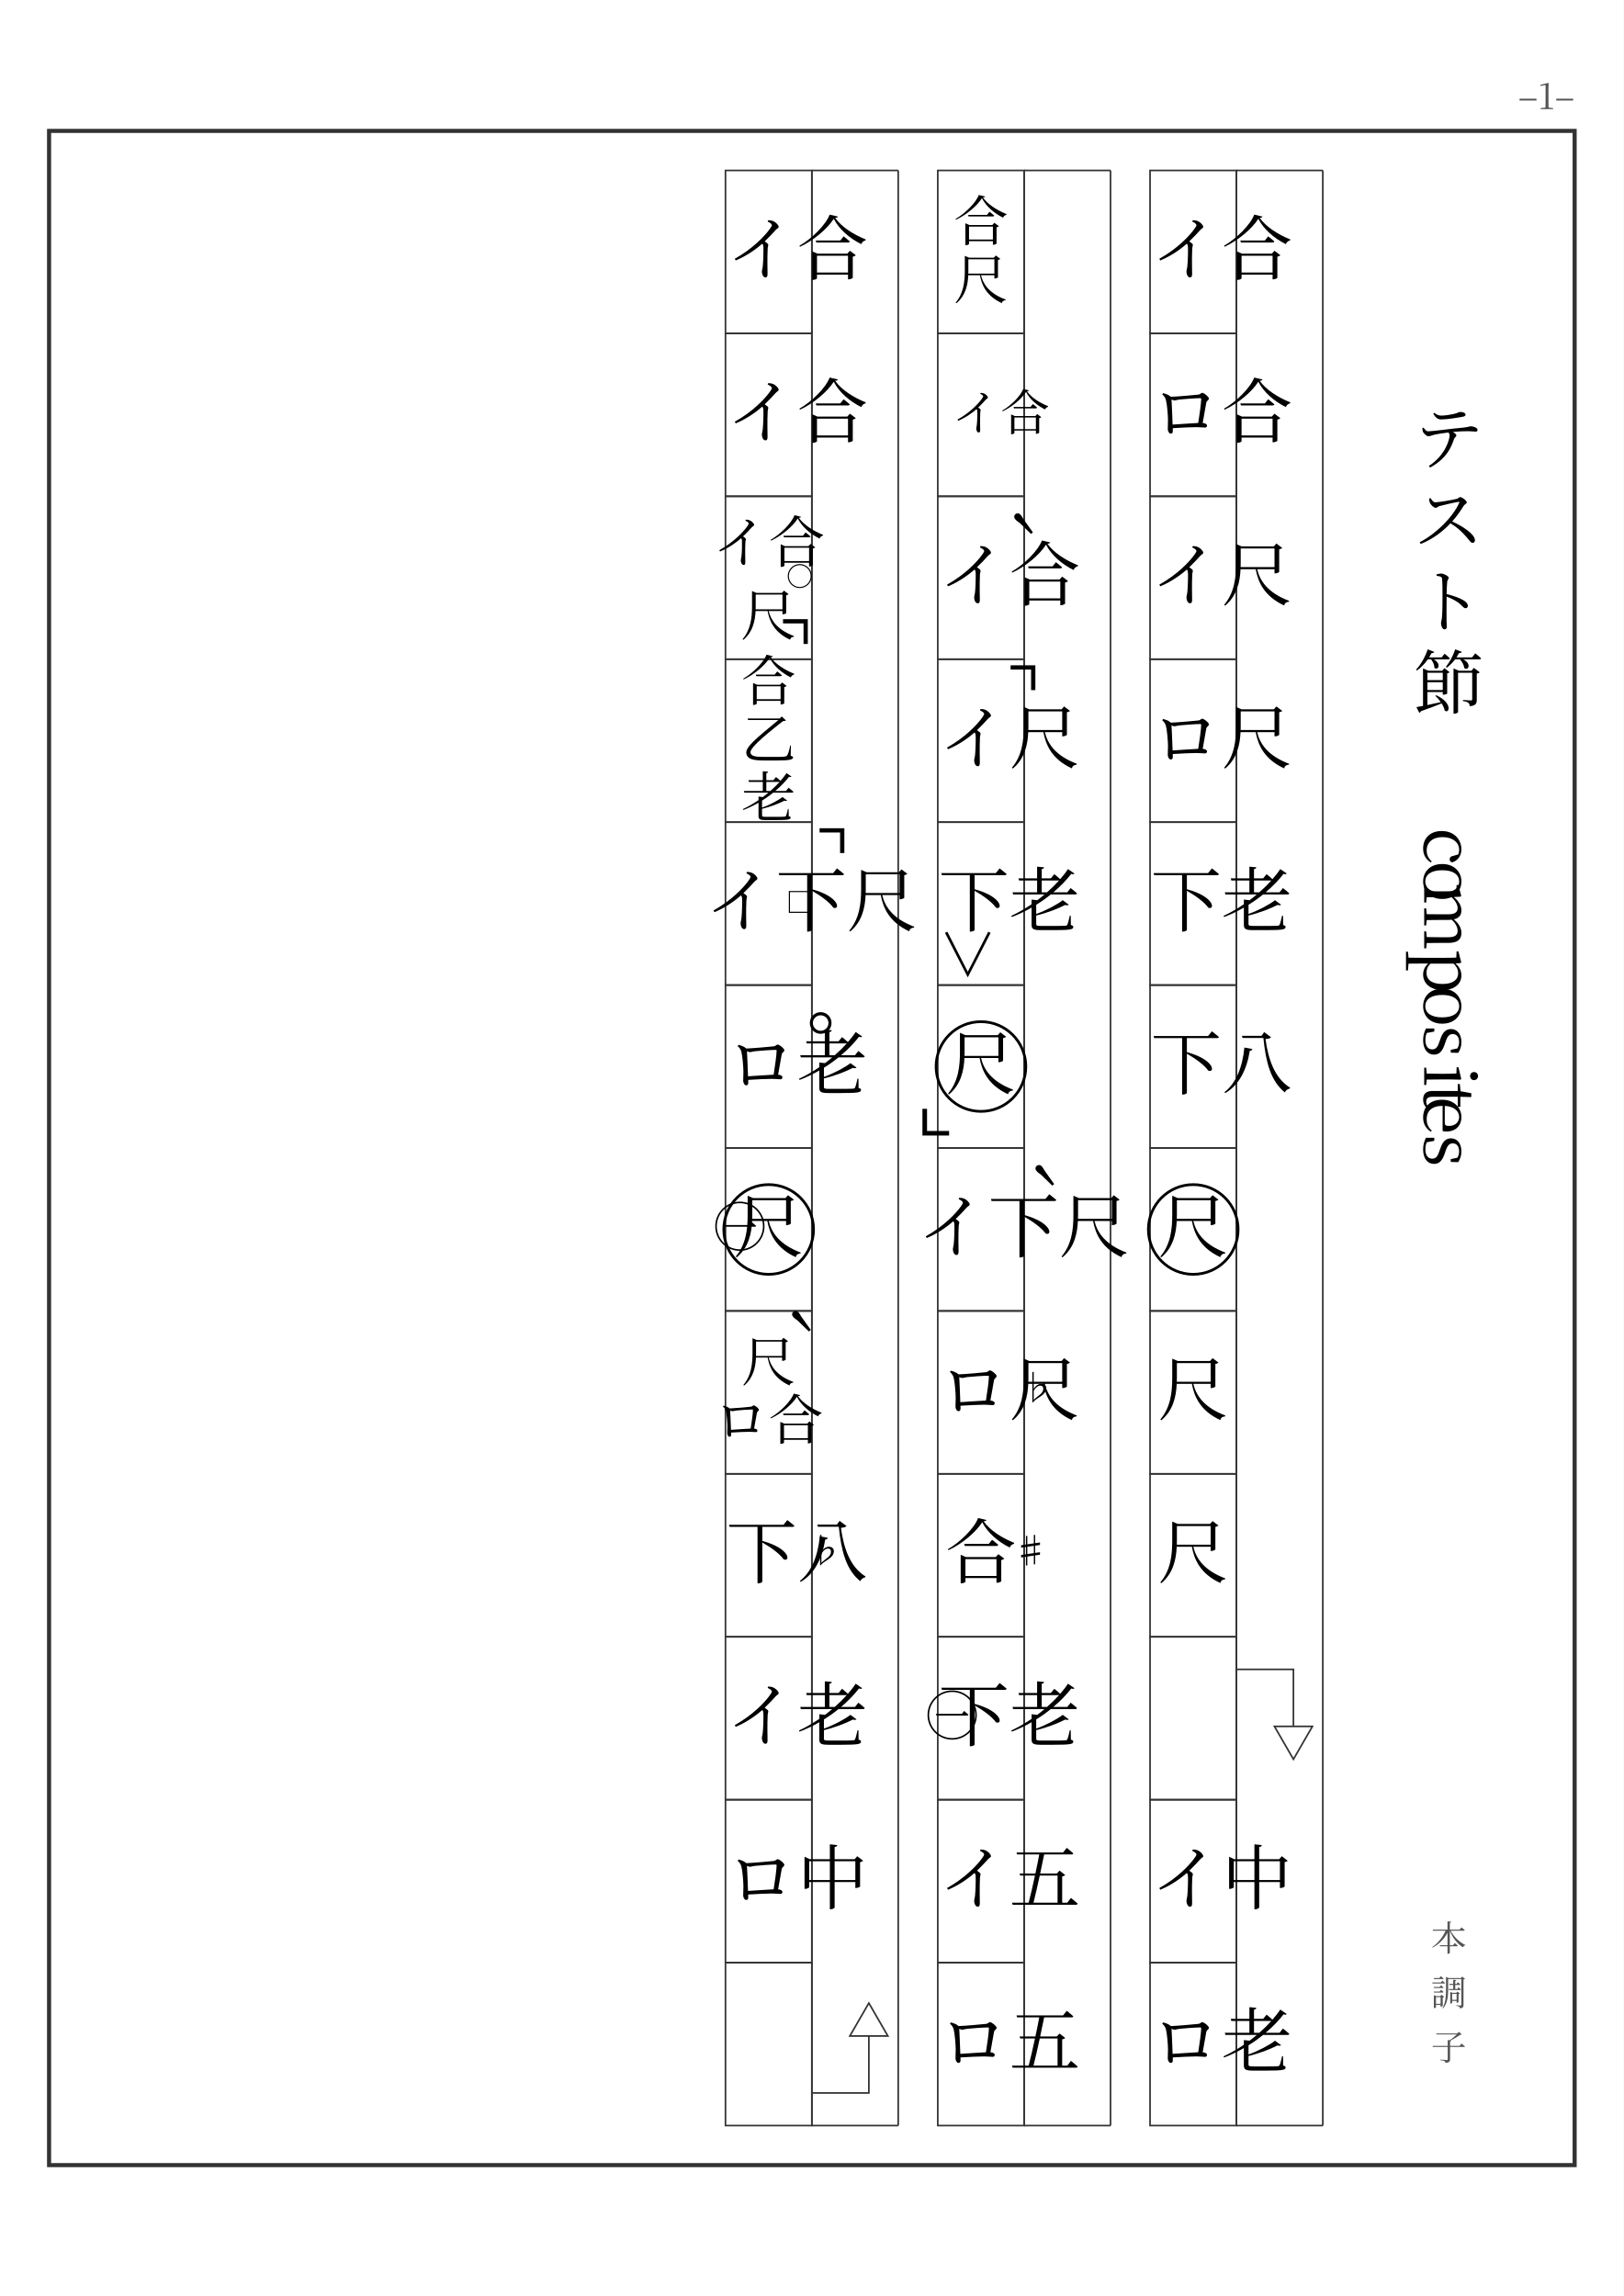
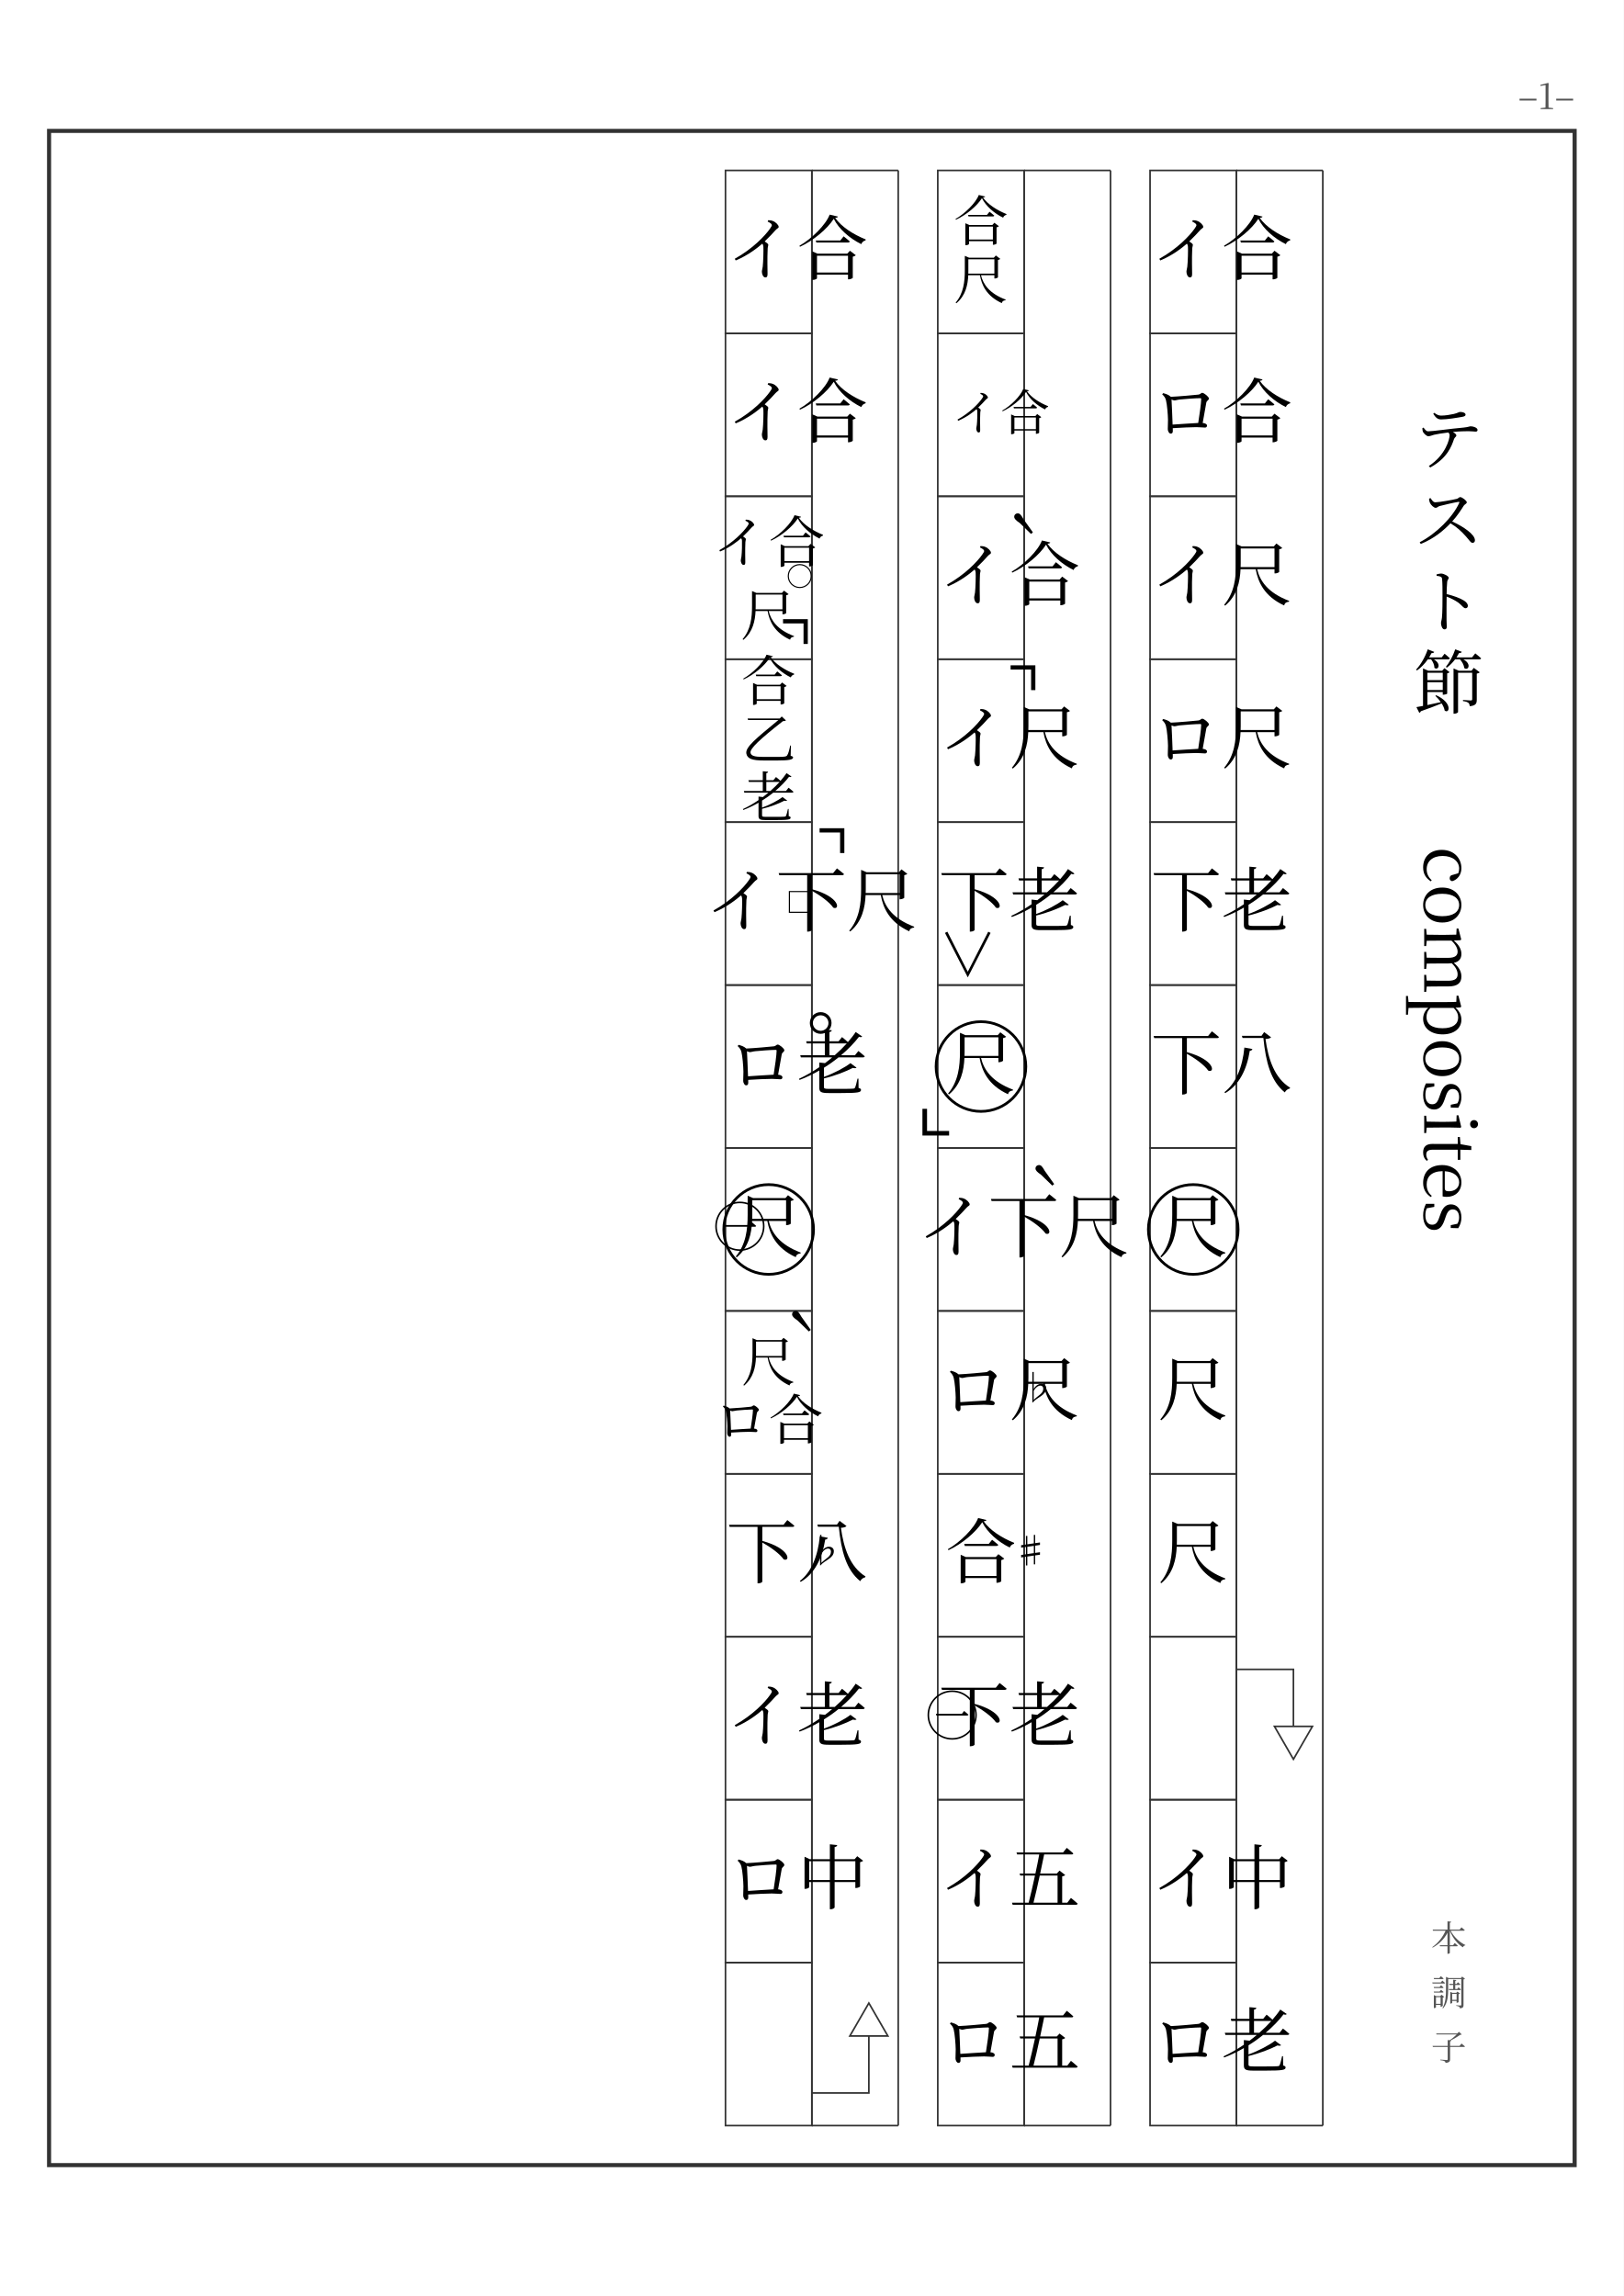
<svg xmlns="http://www.w3.org/2000/svg" width="21cm" height="29.7cm" viewBox="0 0 595.276 841.891">
  <rect width="100%" height="100%" fill="white" />
  <rect x="17.988" y="47.996" width="559.3" height="745.9" fill="none" stroke="#333333" stroke-width="1.5" />
  <text x="577.288" y="40.00" text-anchor="end" font-family="Hiragino Mincho ProN, YuMincho, 'MS PMincho', Noto Serif CJK JP, serif" font-size="13" fill="#555">–1–</text>
  <text x="531.124" y="170.031" text-anchor="middle" font-family="Hiragino Mincho ProN, YuMincho, 'MS PMincho', Noto Serif CJK JP, serif" font-size="25.689" fill="black">テ</text>
  <text x="531.124" y="199.901" text-anchor="middle" font-family="Hiragino Mincho ProN, YuMincho, 'MS PMincho', Noto Serif CJK JP, serif" font-size="25.689" fill="black">ス</text>
  <text x="531.124" y="229.772" text-anchor="middle" font-family="Hiragino Mincho ProN, YuMincho, 'MS PMincho', Noto Serif CJK JP, serif" font-size="25.689" fill="black">ト</text>
  <text x="531.124" y="259.643" text-anchor="middle" font-family="Hiragino Mincho ProN, YuMincho, 'MS PMincho', Noto Serif CJK JP, serif" font-size="25.689" fill="black">節</text>
-   <text x="531.124" y="319.385" text-anchor="middle" font-family="Hiragino Mincho ProN, YuMincho, 'MS PMincho', Noto Serif CJK JP, serif" font-size="25.689" fill="black" transform="rotate(90 531.124 310.3936)">c</text>
-   <text x="531.124" y="332.229" text-anchor="middle" font-family="Hiragino Mincho ProN, YuMincho, 'MS PMincho', Noto Serif CJK JP, serif" font-size="25.689" fill="black" transform="rotate(90 531.124 323.238)">o</text>
-   <text x="531.124" y="345.074" text-anchor="middle" font-family="Hiragino Mincho ProN, YuMincho, 'MS PMincho', Noto Serif CJK JP, serif" font-size="25.689" fill="black" transform="rotate(90 531.124 336.0825)">m</text>
-   <text x="531.124" y="365.111" text-anchor="middle" font-family="Hiragino Mincho ProN, YuMincho, 'MS PMincho', Noto Serif CJK JP, serif" font-size="25.689" fill="black" transform="rotate(90 531.124 356.1198)">p</text>
-   <text x="531.124" y="377.955" text-anchor="middle" font-family="Hiragino Mincho ProN, YuMincho, 'MS PMincho', Noto Serif CJK JP, serif" font-size="25.689" fill="black" transform="rotate(90 531.124 368.9643)">o</text>
-   <text x="531.124" y="390.8" text-anchor="middle" font-family="Hiragino Mincho ProN, YuMincho, 'MS PMincho', Noto Serif CJK JP, serif" font-size="25.689" fill="black" transform="rotate(90 531.124 381.8088)">s</text>
-   <text x="531.124" y="403.644" text-anchor="middle" font-family="Hiragino Mincho ProN, YuMincho, 'MS PMincho', Noto Serif CJK JP, serif" font-size="25.689" fill="black" transform="rotate(90 531.124 394.6532)">i</text>
-   <text x="531.124" y="410.837" text-anchor="middle" font-family="Hiragino Mincho ProN, YuMincho, 'MS PMincho', Noto Serif CJK JP, serif" font-size="25.689" fill="black" transform="rotate(90 531.124 401.8461)">t</text>
-   <text x="531.124" y="418.03" text-anchor="middle" font-family="Hiragino Mincho ProN, YuMincho, 'MS PMincho', Noto Serif CJK JP, serif" font-size="25.689" fill="black" transform="rotate(90 531.124 409.039)">e</text>
-   <text x="531.124" y="430.875" text-anchor="middle" font-family="Hiragino Mincho ProN, YuMincho, 'MS PMincho', Noto Serif CJK JP, serif" font-size="25.689" fill="black" transform="rotate(90 531.124 421.8835)">s</text>
+   <text x="531.124" y="319.385" font-family="Hiragino Mincho ProN, YuMincho, 'MS PMincho', Noto Serif CJK JP, serif" font-size="25.689" fill="black" transform="rotate(90 531.124 310.394)">composites</text>
  <text x="531.124" y="715.396" text-anchor="middle" font-family="Hiragino Mincho ProN, YuMincho, 'MS PMincho', Noto Serif CJK JP, serif" font-size="13.0" fill="#555">本</text>
  <text x="531.124" y="735.396" text-anchor="middle" font-family="Hiragino Mincho ProN, YuMincho, 'MS PMincho', Noto Serif CJK JP, serif" font-size="13.0" fill="#555">調</text>
  <text x="531.124" y="755.396" text-anchor="middle" font-family="Hiragino Mincho ProN, YuMincho, 'MS PMincho', Noto Serif CJK JP, serif" font-size="13.0" fill="#555">子</text>
  <line x1="453.295" y1="62.496" x2="453.295" y2="779.396" stroke="#333333" stroke-width="0.6" />
  <line x1="484.96" y1="62.496" x2="484.96" y2="779.396" stroke="#333333" stroke-width="0.6" />
  <line x1="453.295" y1="62.496" x2="484.96" y2="62.496" stroke="#333333" stroke-width="0.6" />
  <line x1="453.295" y1="779.396" x2="484.96" y2="779.396" stroke="#333333" stroke-width="0.6" />
  <rect x="421.631" y="62.496" width="31.664" height="59.742" fill="none" stroke="#333333" stroke-width="0.6" />
  <rect x="421.631" y="122.237" width="31.664" height="59.742" fill="none" stroke="#333333" stroke-width="0.6" />
  <rect x="421.631" y="181.979" width="31.664" height="59.742" fill="none" stroke="#333333" stroke-width="0.6" />
  <rect x="421.631" y="241.721" width="31.664" height="59.742" fill="none" stroke="#333333" stroke-width="0.6" />
  <rect x="421.631" y="301.462" width="31.664" height="59.742" fill="none" stroke="#333333" stroke-width="0.6" />
  <rect x="421.631" y="361.204" width="31.664" height="59.742" fill="none" stroke="#333333" stroke-width="0.6" />
  <rect x="421.631" y="420.946" width="31.664" height="59.742" fill="none" stroke="#333333" stroke-width="0.6" />
  <rect x="421.631" y="480.687" width="31.664" height="59.742" fill="none" stroke="#333333" stroke-width="0.6" />
  <rect x="421.631" y="540.429" width="31.664" height="59.742" fill="none" stroke="#333333" stroke-width="0.6" />
  <rect x="421.631" y="600.171" width="31.664" height="59.742" fill="none" stroke="#333333" stroke-width="0.6" />
  <rect x="421.631" y="659.912" width="31.664" height="59.742" fill="none" stroke="#333333" stroke-width="0.6" />
  <rect x="421.631" y="719.654" width="31.664" height="59.742" fill="none" stroke="#333333" stroke-width="0.6" />
  <g class="repeat-arrow" fill="none" stroke="#333333" stroke-width="0.6">
    <path d="M 453.295 612.119 L 474.194 612.119 L 474.194 633.017" fill="none" />
    <polygon points="467.228,633.017 481.16,633.017 474.194,645.083" />
  </g>
  <text x="421.863" y="100.634" font-family="Hiragino Mincho ProN, YuMincho, 'MS PMincho', Noto Serif CJK JP, serif" font-size="26.0" fill="black" textLength="31.2" lengthAdjust="spacingAndGlyphs">イ合</text>
  <text x="421.863" y="160.376" font-family="Hiragino Mincho ProN, YuMincho, 'MS PMincho', Noto Serif CJK JP, serif" font-size="26.0" fill="black" textLength="31.2" lengthAdjust="spacingAndGlyphs">ロ合</text>
  <text x="421.863" y="220.118" font-family="Hiragino Mincho ProN, YuMincho, 'MS PMincho', Noto Serif CJK JP, serif" font-size="26.0" fill="black" textLength="31.2" lengthAdjust="spacingAndGlyphs">イ尺</text>
  <text x="421.863" y="279.859" font-family="Hiragino Mincho ProN, YuMincho, 'MS PMincho', Noto Serif CJK JP, serif" font-size="26.0" fill="black" textLength="31.2" lengthAdjust="spacingAndGlyphs">ロ尺</text>
  <text x="421.863" y="339.601" font-family="Hiragino Mincho ProN, YuMincho, 'MS PMincho', Noto Serif CJK JP, serif" font-size="26.0" fill="black" textLength="31.2" lengthAdjust="spacingAndGlyphs">下老</text>
  <text x="421.863" y="399.343" font-family="Hiragino Mincho ProN, YuMincho, 'MS PMincho', Noto Serif CJK JP, serif" font-size="26.0" fill="black" textLength="31.2" lengthAdjust="spacingAndGlyphs">下八</text>
  <circle cx="437.463" cy="450.816" r="16.445" fill="none" stroke="black" stroke-width="1" />
  <text x="437.463" y="459.084" text-anchor="middle" font-family="Hiragino Mincho ProN, YuMincho, 'MS PMincho', Noto Serif CJK JP, serif" font-size="26.0" fill="black">尺</text>
  <text x="437.463" y="518.826" text-anchor="middle" font-family="Hiragino Mincho ProN, YuMincho, 'MS PMincho', Noto Serif CJK JP, serif" font-size="26.0" fill="black">尺</text>
  <text x="437.463" y="578.568" text-anchor="middle" font-family="Hiragino Mincho ProN, YuMincho, 'MS PMincho', Noto Serif CJK JP, serif" font-size="26.0" fill="black">尺</text>
  <text x="421.863" y="698.051" font-family="Hiragino Mincho ProN, YuMincho, 'MS PMincho', Noto Serif CJK JP, serif" font-size="26.0" fill="black" textLength="31.2" lengthAdjust="spacingAndGlyphs">イ中</text>
  <text x="421.863" y="757.793" font-family="Hiragino Mincho ProN, YuMincho, 'MS PMincho', Noto Serif CJK JP, serif" font-size="26.0" fill="black" textLength="31.2" lengthAdjust="spacingAndGlyphs">ロ老</text>
  <line x1="375.467" y1="62.496" x2="375.467" y2="779.396" stroke="#333333" stroke-width="0.6" />
  <line x1="407.131" y1="62.496" x2="407.131" y2="779.396" stroke="#333333" stroke-width="0.6" />
  <line x1="375.467" y1="62.496" x2="407.131" y2="62.496" stroke="#333333" stroke-width="0.6" />
  <line x1="375.467" y1="779.396" x2="407.131" y2="779.396" stroke="#333333" stroke-width="0.6" />
  <rect x="343.803" y="62.496" width="31.664" height="59.742" fill="none" stroke="#333333" stroke-width="0.6" />
  <rect x="343.803" y="122.237" width="31.664" height="59.742" fill="none" stroke="#333333" stroke-width="0.6" />
  <rect x="343.803" y="181.979" width="31.664" height="59.742" fill="none" stroke="#333333" stroke-width="0.6" />
  <rect x="343.803" y="241.721" width="31.664" height="59.742" fill="none" stroke="#333333" stroke-width="0.6" />
  <rect x="343.803" y="301.462" width="31.664" height="59.742" fill="none" stroke="#333333" stroke-width="0.6" />
  <rect x="343.803" y="361.204" width="31.664" height="59.742" fill="none" stroke="#333333" stroke-width="0.6" />
  <rect x="343.803" y="420.946" width="31.664" height="59.742" fill="none" stroke="#333333" stroke-width="0.6" />
  <rect x="343.803" y="480.687" width="31.664" height="59.742" fill="none" stroke="#333333" stroke-width="0.6" />
  <rect x="343.803" y="540.429" width="31.664" height="59.742" fill="none" stroke="#333333" stroke-width="0.6" />
  <rect x="343.803" y="600.171" width="31.664" height="59.742" fill="none" stroke="#333333" stroke-width="0.6" />
  <rect x="343.803" y="659.912" width="31.664" height="59.742" fill="none" stroke="#333333" stroke-width="0.6" />
  <rect x="343.803" y="719.654" width="31.664" height="59.742" fill="none" stroke="#333333" stroke-width="0.6" />
  <text x="359.635" y="88.373" text-anchor="middle" font-family="Hiragino Mincho ProN, YuMincho, 'MS PMincho', Noto Serif CJK JP, serif" font-size="20" fill="black">合</text>
  <text x="359.635" y="109.693" text-anchor="middle" font-family="Hiragino Mincho ProN, YuMincho, 'MS PMincho', Noto Serif CJK JP, serif" font-size="20" fill="black">尺</text>
  <text x="348.835" y="157.832" font-family="Hiragino Mincho ProN, YuMincho, 'MS PMincho', Noto Serif CJK JP, serif" font-size="18" fill="black" textLength="21.6" lengthAdjust="spacingAndGlyphs">イ合</text>
  <text x="344.035" y="220.118" font-family="Hiragino Mincho ProN, YuMincho, 'MS PMincho', Noto Serif CJK JP, serif" font-size="26.0" fill="black" textLength="31.2" lengthAdjust="spacingAndGlyphs">イ合</text>
  <text x="375.235" y="217.778" text-anchor="middle" font-family="Hiragino Mincho ProN, YuMincho, 'MS PMincho', Noto Serif CJK JP, serif" font-size="34" fill="black">｀</text>
  <text x="344.035" y="279.859" font-family="Hiragino Mincho ProN, YuMincho, 'MS PMincho', Noto Serif CJK JP, serif" font-size="26.0" fill="black" textLength="31.2" lengthAdjust="spacingAndGlyphs">イ尺</text>
  <text x="373.415" y="264.779" text-anchor="middle" font-family="Hiragino Mincho ProN, YuMincho, 'MS PMincho', Noto Serif CJK JP, serif" font-size="26" fill="black">⌝</text>
  <text x="344.035" y="339.601" font-family="Hiragino Mincho ProN, YuMincho, 'MS PMincho', Noto Serif CJK JP, serif" font-size="26.0" fill="black" textLength="31.2" lengthAdjust="spacingAndGlyphs">下老</text>
  <text x="354.803" y="358.084" text-anchor="middle" font-family="Hiragino Mincho ProN, YuMincho, 'MS PMincho', Noto Serif CJK JP, serif" font-size="22" fill="black">∨</text>
  <circle cx="359.635" cy="391.075" r="16.445" fill="none" stroke="black" stroke-width="1" />
  <text x="359.635" y="399.343" text-anchor="middle" font-family="Hiragino Mincho ProN, YuMincho, 'MS PMincho', Noto Serif CJK JP, serif" font-size="26.0" fill="black">尺</text>
  <text x="344.815" y="410.783" text-anchor="middle" font-family="Hiragino Mincho ProN, YuMincho, 'MS PMincho', Noto Serif CJK JP, serif" font-size="28" fill="black">⌞</text>
  <text x="336.235" y="459.084" font-family="Hiragino Mincho ProN, YuMincho, 'MS PMincho', Noto Serif CJK JP, serif" font-size="26.0" fill="black" textLength="46.8" lengthAdjust="spacingAndGlyphs">イ下尺</text>
  <text x="383.035" y="456.744" text-anchor="middle" font-family="Hiragino Mincho ProN, YuMincho, 'MS PMincho', Noto Serif CJK JP, serif" font-size="34" fill="black">｀</text>
  <text x="344.035" y="518.826" font-family="Hiragino Mincho ProN, YuMincho, 'MS PMincho', Noto Serif CJK JP, serif" font-size="26.0" fill="black" textLength="31.2" lengthAdjust="spacingAndGlyphs">ロ尺</text>
  <text x="380.435" y="513.626" text-anchor="middle" font-family="Hiragino Mincho ProN, YuMincho, 'MS PMincho', Noto Serif CJK JP, serif" font-size="13" fill="black">♭</text>
  <text x="359.635" y="578.568" text-anchor="middle" font-family="Hiragino Mincho ProN, YuMincho, 'MS PMincho', Noto Serif CJK JP, serif" font-size="26.0" fill="black">合</text>
  <text x="377.835" y="573.368" text-anchor="middle" font-family="Hiragino Mincho ProN, YuMincho, 'MS PMincho', Noto Serif CJK JP, serif" font-size="13" fill="black">♯</text>
  <text x="344.035" y="638.309" font-family="Hiragino Mincho ProN, YuMincho, 'MS PMincho', Noto Serif CJK JP, serif" font-size="26.0" fill="black" textLength="31.2" lengthAdjust="spacingAndGlyphs">下老</text>
  <text x="349.08" y="636.083" text-anchor="middle" font-family="Hiragino Mincho ProN, YuMincho, 'MS PMincho', Noto Serif CJK JP, serif" font-size="19" fill="black">㊀</text>
  <text x="344.035" y="698.051" font-family="Hiragino Mincho ProN, YuMincho, 'MS PMincho', Noto Serif CJK JP, serif" font-size="26.0" fill="black" textLength="31.2" lengthAdjust="spacingAndGlyphs">イ五</text>
  <text x="344.035" y="757.793" font-family="Hiragino Mincho ProN, YuMincho, 'MS PMincho', Noto Serif CJK JP, serif" font-size="26.0" fill="black" textLength="31.2" lengthAdjust="spacingAndGlyphs">ロ五</text>
  <line x1="297.638" y1="62.496" x2="297.638" y2="779.396" stroke="#333333" stroke-width="0.6" />
  <line x1="329.303" y1="62.496" x2="329.303" y2="779.396" stroke="#333333" stroke-width="0.6" />
  <line x1="297.638" y1="62.496" x2="329.303" y2="62.496" stroke="#333333" stroke-width="0.6" />
  <line x1="297.638" y1="779.396" x2="329.303" y2="779.396" stroke="#333333" stroke-width="0.6" />
  <rect x="265.974" y="62.496" width="31.664" height="59.742" fill="none" stroke="#333333" stroke-width="0.6" />
  <rect x="265.974" y="122.237" width="31.664" height="59.742" fill="none" stroke="#333333" stroke-width="0.6" />
  <rect x="265.974" y="181.979" width="31.664" height="59.742" fill="none" stroke="#333333" stroke-width="0.6" />
  <rect x="265.974" y="241.721" width="31.664" height="59.742" fill="none" stroke="#333333" stroke-width="0.6" />
  <rect x="265.974" y="301.462" width="31.664" height="59.742" fill="none" stroke="#333333" stroke-width="0.6" />
  <rect x="265.974" y="361.204" width="31.664" height="59.742" fill="none" stroke="#333333" stroke-width="0.6" />
  <rect x="265.974" y="420.946" width="31.664" height="59.742" fill="none" stroke="#333333" stroke-width="0.6" />
  <rect x="265.974" y="480.687" width="31.664" height="59.742" fill="none" stroke="#333333" stroke-width="0.6" />
  <rect x="265.974" y="540.429" width="31.664" height="59.742" fill="none" stroke="#333333" stroke-width="0.6" />
  <rect x="265.974" y="600.171" width="31.664" height="59.742" fill="none" stroke="#333333" stroke-width="0.6" />
  <rect x="265.974" y="659.912" width="31.664" height="59.742" fill="none" stroke="#333333" stroke-width="0.6" />
  <rect x="265.974" y="719.654" width="31.664" height="59.742" fill="none" stroke="#333333" stroke-width="0.6" />
  <g class="repeat-arrow" fill="none" stroke="#333333" stroke-width="0.6">
    <path d="M 297.638 767.447 L 318.537 767.447 L 318.537 746.549" fill="none" />
    <polygon points="311.571,746.549 325.503,746.549 318.537,734.483" />
  </g>
  <text x="266.206" y="100.634" font-family="Hiragino Mincho ProN, YuMincho, 'MS PMincho', Noto Serif CJK JP, serif" font-size="26.0" fill="black" textLength="31.2" lengthAdjust="spacingAndGlyphs">イ合</text>
  <text x="266.206" y="160.376" font-family="Hiragino Mincho ProN, YuMincho, 'MS PMincho', Noto Serif CJK JP, serif" font-size="26.0" fill="black" textLength="31.2" lengthAdjust="spacingAndGlyphs">イ合</text>
  <text x="281.806" y="206.288" text-anchor="middle" font-family="Hiragino Mincho ProN, YuMincho, 'MS PMincho', Noto Serif CJK JP, serif" font-size="20.601" fill="black" textLength="24.721" lengthAdjust="spacingAndGlyphs">イ合</text>
  <text x="281.806" y="233.068" text-anchor="middle" font-family="Hiragino Mincho ProN, YuMincho, 'MS PMincho', Noto Serif CJK JP, serif" font-size="20.601" fill="black">尺</text>
  <text x="281.806" y="256.938" text-anchor="middle" font-family="Hiragino Mincho ProN, YuMincho, 'MS PMincho', Noto Serif CJK JP, serif" font-size="20" fill="black">合</text>
  <text x="281.806" y="278.258" text-anchor="middle" font-family="Hiragino Mincho ProN, YuMincho, 'MS PMincho', Noto Serif CJK JP, serif" font-size="20" fill="black">乙</text>
  <text x="281.806" y="299.578" text-anchor="middle" font-family="Hiragino Mincho ProN, YuMincho, 'MS PMincho', Noto Serif CJK JP, serif" font-size="20" fill="black">老</text>
  <text x="289.986" y="247.858" text-anchor="middle" font-family="Hiragino Mincho ProN, YuMincho, 'MS PMincho', Noto Serif CJK JP, serif" font-size="26" fill="black">⌝</text>
  <text x="258.406" y="339.601" font-family="Hiragino Mincho ProN, YuMincho, 'MS PMincho', Noto Serif CJK JP, serif" font-size="26.0" fill="black" textLength="46.8" lengthAdjust="spacingAndGlyphs">イ下尺</text>
  <text x="303.386" y="324.521" text-anchor="middle" font-family="Hiragino Mincho ProN, YuMincho, 'MS PMincho', Noto Serif CJK JP, serif" font-size="26" fill="black">⌝</text>
  <text x="266.206" y="399.343" font-family="Hiragino Mincho ProN, YuMincho, 'MS PMincho', Noto Serif CJK JP, serif" font-size="26.0" fill="black" textLength="31.2" lengthAdjust="spacingAndGlyphs">ロ老</text>
  <text x="313.006" y="399.863" text-anchor="middle" font-family="Hiragino Mincho ProN, YuMincho, 'MS PMincho', Noto Serif CJK JP, serif" font-size="34" fill="black">゜</text>
  <circle cx="281.806" cy="450.816" r="16.445" fill="none" stroke="black" stroke-width="1" />
  <text x="281.806" y="459.084" text-anchor="middle" font-family="Hiragino Mincho ProN, YuMincho, 'MS PMincho', Noto Serif CJK JP, serif" font-size="26.0" fill="black">尺</text>
  <text x="271.251" y="456.858" text-anchor="middle" font-family="Hiragino Mincho ProN, YuMincho, 'MS PMincho', Noto Serif CJK JP, serif" font-size="19" fill="black">㊀</text>
  <text x="281.806" y="506.565" text-anchor="middle" font-family="Hiragino Mincho ProN, YuMincho, 'MS PMincho', Noto Serif CJK JP, serif" font-size="20" fill="black">尺</text>
  <text x="281.806" y="527.885" text-anchor="middle" font-family="Hiragino Mincho ProN, YuMincho, 'MS PMincho', Noto Serif CJK JP, serif" font-size="20" fill="black" textLength="24" lengthAdjust="spacingAndGlyphs">ロ合</text>
  <text x="293.806" y="510.225" text-anchor="middle" font-family="Hiragino Mincho ProN, YuMincho, 'MS PMincho', Noto Serif CJK JP, serif" font-size="34" fill="black">｀</text>
  <text x="266.206" y="578.568" font-family="Hiragino Mincho ProN, YuMincho, 'MS PMincho', Noto Serif CJK JP, serif" font-size="26.0" fill="black" textLength="31.2" lengthAdjust="spacingAndGlyphs">下八</text>
  <text x="302.606" y="573.368" text-anchor="middle" font-family="Hiragino Mincho ProN, YuMincho, 'MS PMincho', Noto Serif CJK JP, serif" font-size="13" fill="black">♭</text>
  <text x="266.206" y="638.309" font-family="Hiragino Mincho ProN, YuMincho, 'MS PMincho', Noto Serif CJK JP, serif" font-size="26.0" fill="black" textLength="31.2" lengthAdjust="spacingAndGlyphs">イ老</text>
  <text x="266.206" y="698.051" font-family="Hiragino Mincho ProN, YuMincho, 'MS PMincho', Noto Serif CJK JP, serif" font-size="26.0" fill="black" textLength="31.2" lengthAdjust="spacingAndGlyphs">ロ中</text>
  <text x="293.205" y="215.03" text-anchor="middle" font-family="Hiragino Mincho ProN, YuMincho, 'MS PMincho', Noto Serif CJK JP, serif" font-size="10" fill="black">○</text>
  <text x="293.205" y="334.513" text-anchor="middle" font-family="Hiragino Mincho ProN, YuMincho, 'MS PMincho', Noto Serif CJK JP, serif" font-size="10" fill="black">□</text>
</svg>
